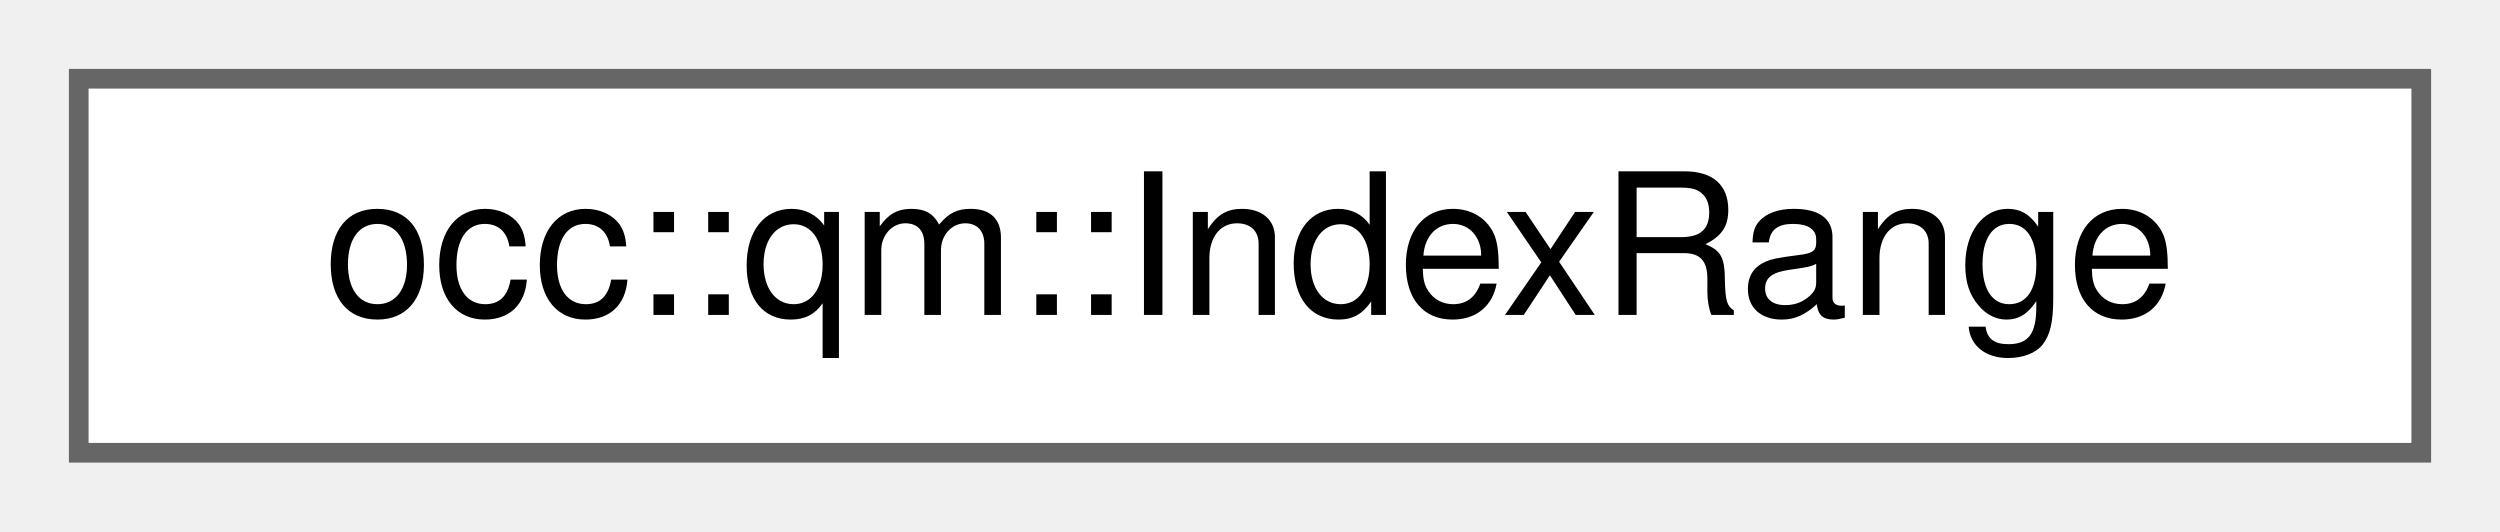
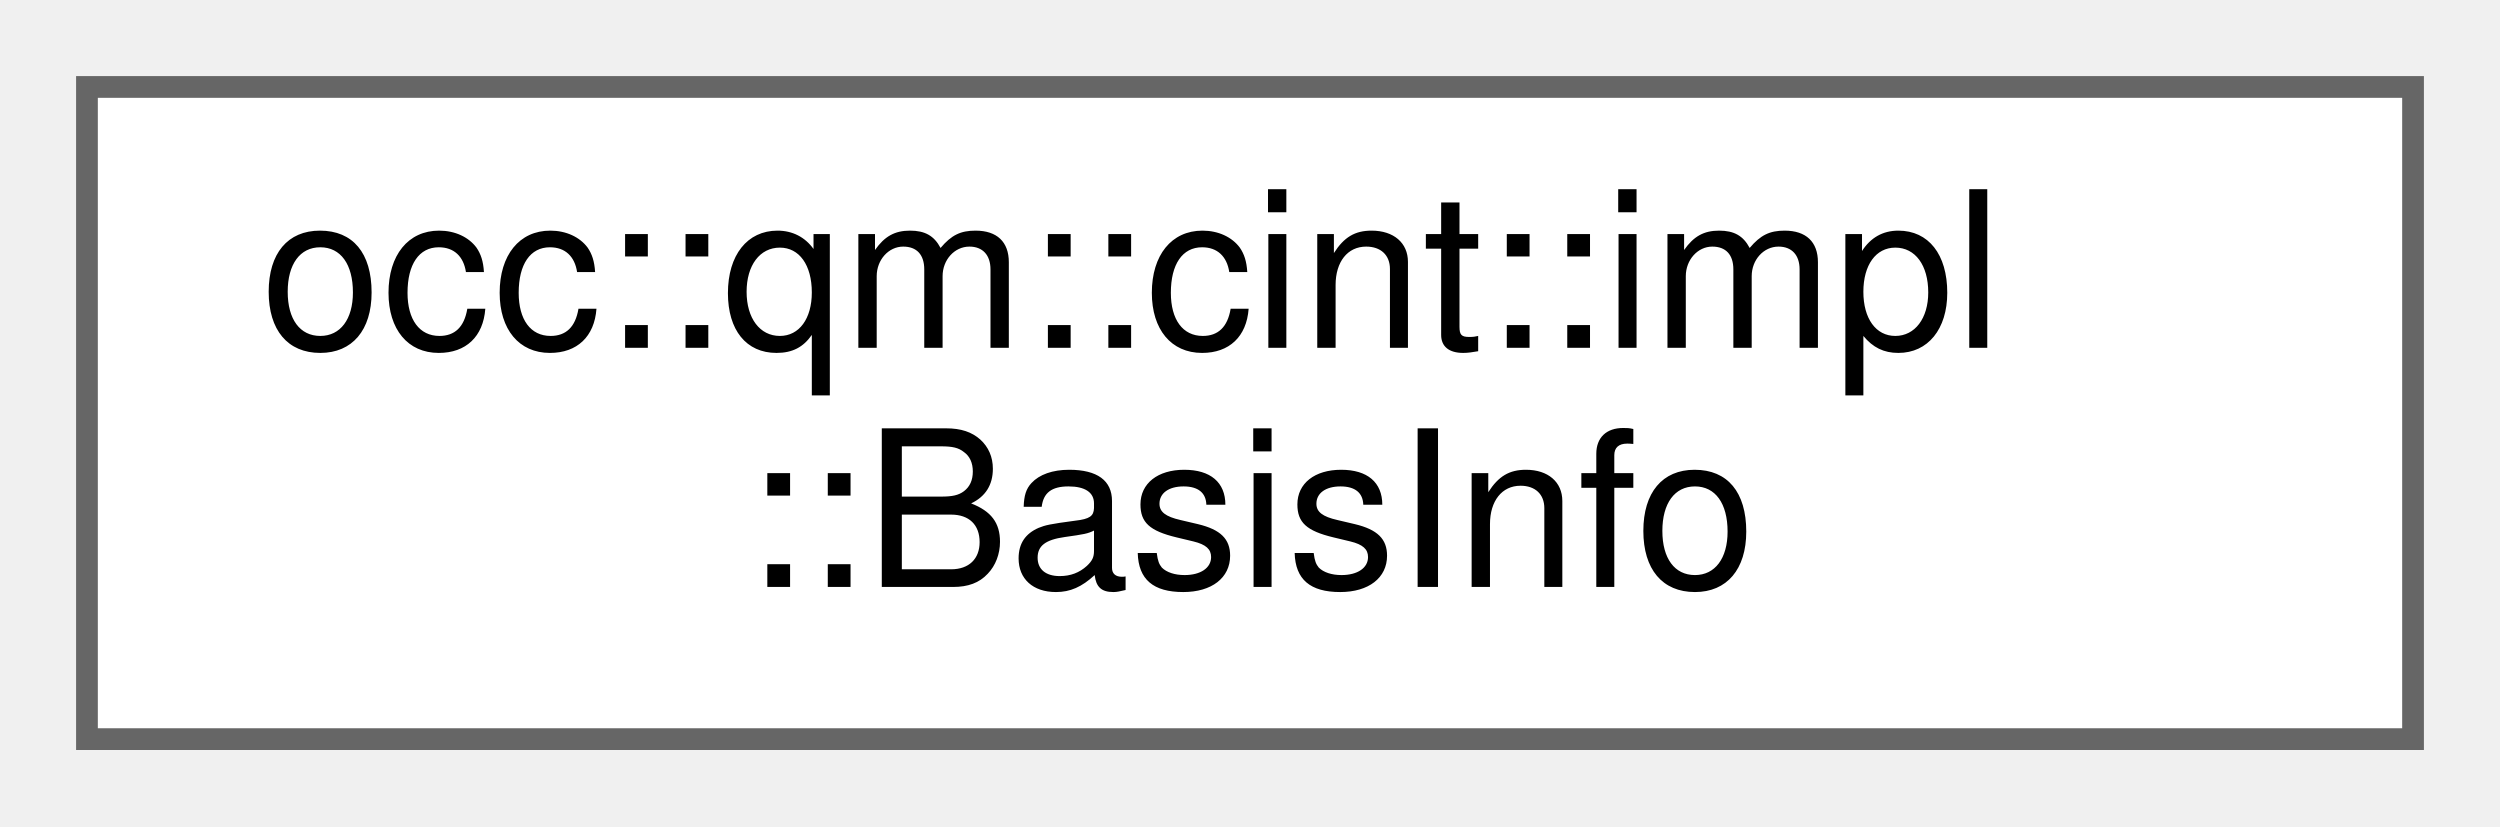
- <svg xmlns="http://www.w3.org/2000/svg" xmlns:xlink="http://www.w3.org/1999/xlink" width="127pt" height="27pt" viewBox="0.00 0.00 127.00 27.00">
-   <g id="graph0" class="graph" transform="scale(1 1) rotate(0) translate(4 23)">
+ <svg xmlns="http://www.w3.org/2000/svg" xmlns:xlink="http://www.w3.org/1999/xlink" width="115pt" height="38pt" viewBox="0.00 0.00 115.00 38.00">
+   <g id="graph0" class="graph" transform="scale(1 1) rotate(0) translate(4 34)">
    <g id="Node000000" class="node">
      <g id="a_Node000000">
-         <a xlink:href="structocc_1_1qm_1_1IndexRange.html" target="_top" xlink:title=" ">
-           <polygon fill="white" stroke="#666666" points="119,-19 0,-19 0,0 119,0 119,-19" />
-           <text text-anchor="middle" x="59.5" y="-7" font-family="Helvetica,sans-Serif" font-size="10.00">occ::qm::IndexRange</text>
+         <a xlink:href="structocc_1_1qm_1_1cint_1_1impl_1_1BasisInfo.html" target="_top" xlink:title=" ">
+           <polygon fill="white" stroke="#666666" points="107,-30 0,-30 0,0 107,0 107,-30" />
+           <text text-anchor="start" x="8" y="-18" font-family="Helvetica,sans-Serif" font-size="10.00">occ::qm::cint::impl</text>
+           <text text-anchor="middle" x="53.5" y="-7" font-family="Helvetica,sans-Serif" font-size="10.00">::BasisInfo</text>
        </a>
      </g>
    </g>
  </g>
</svg>
